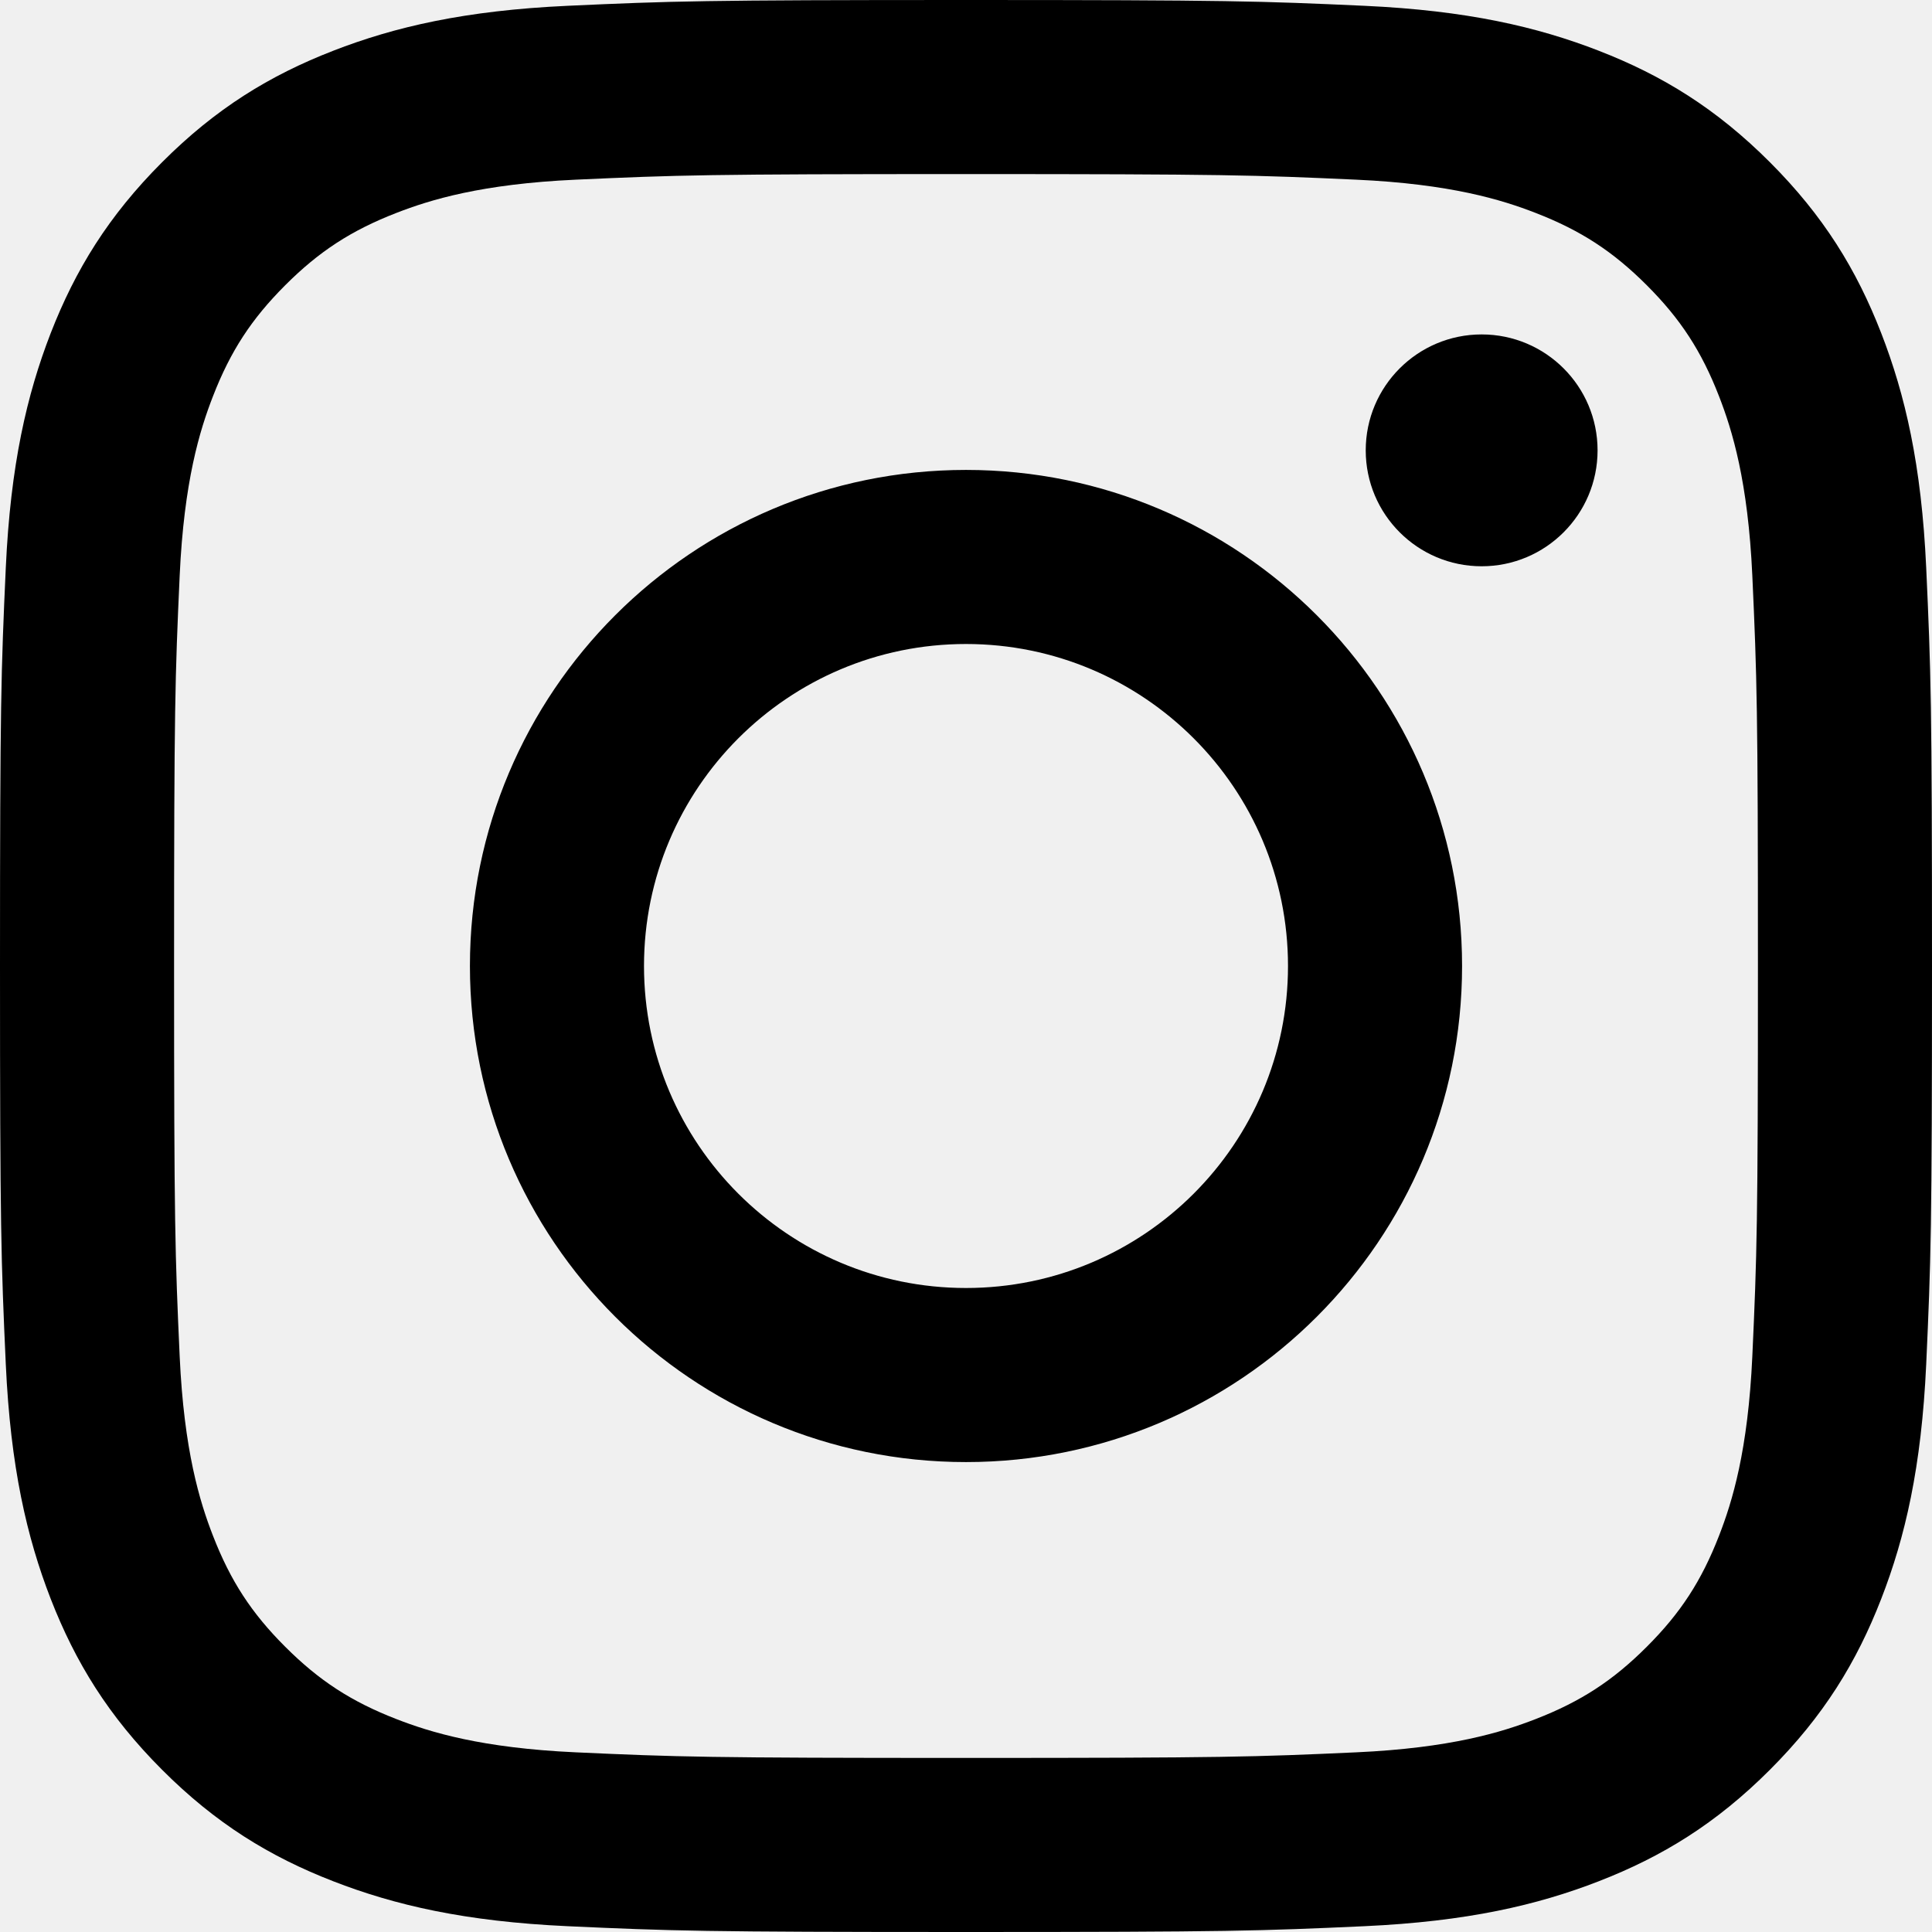
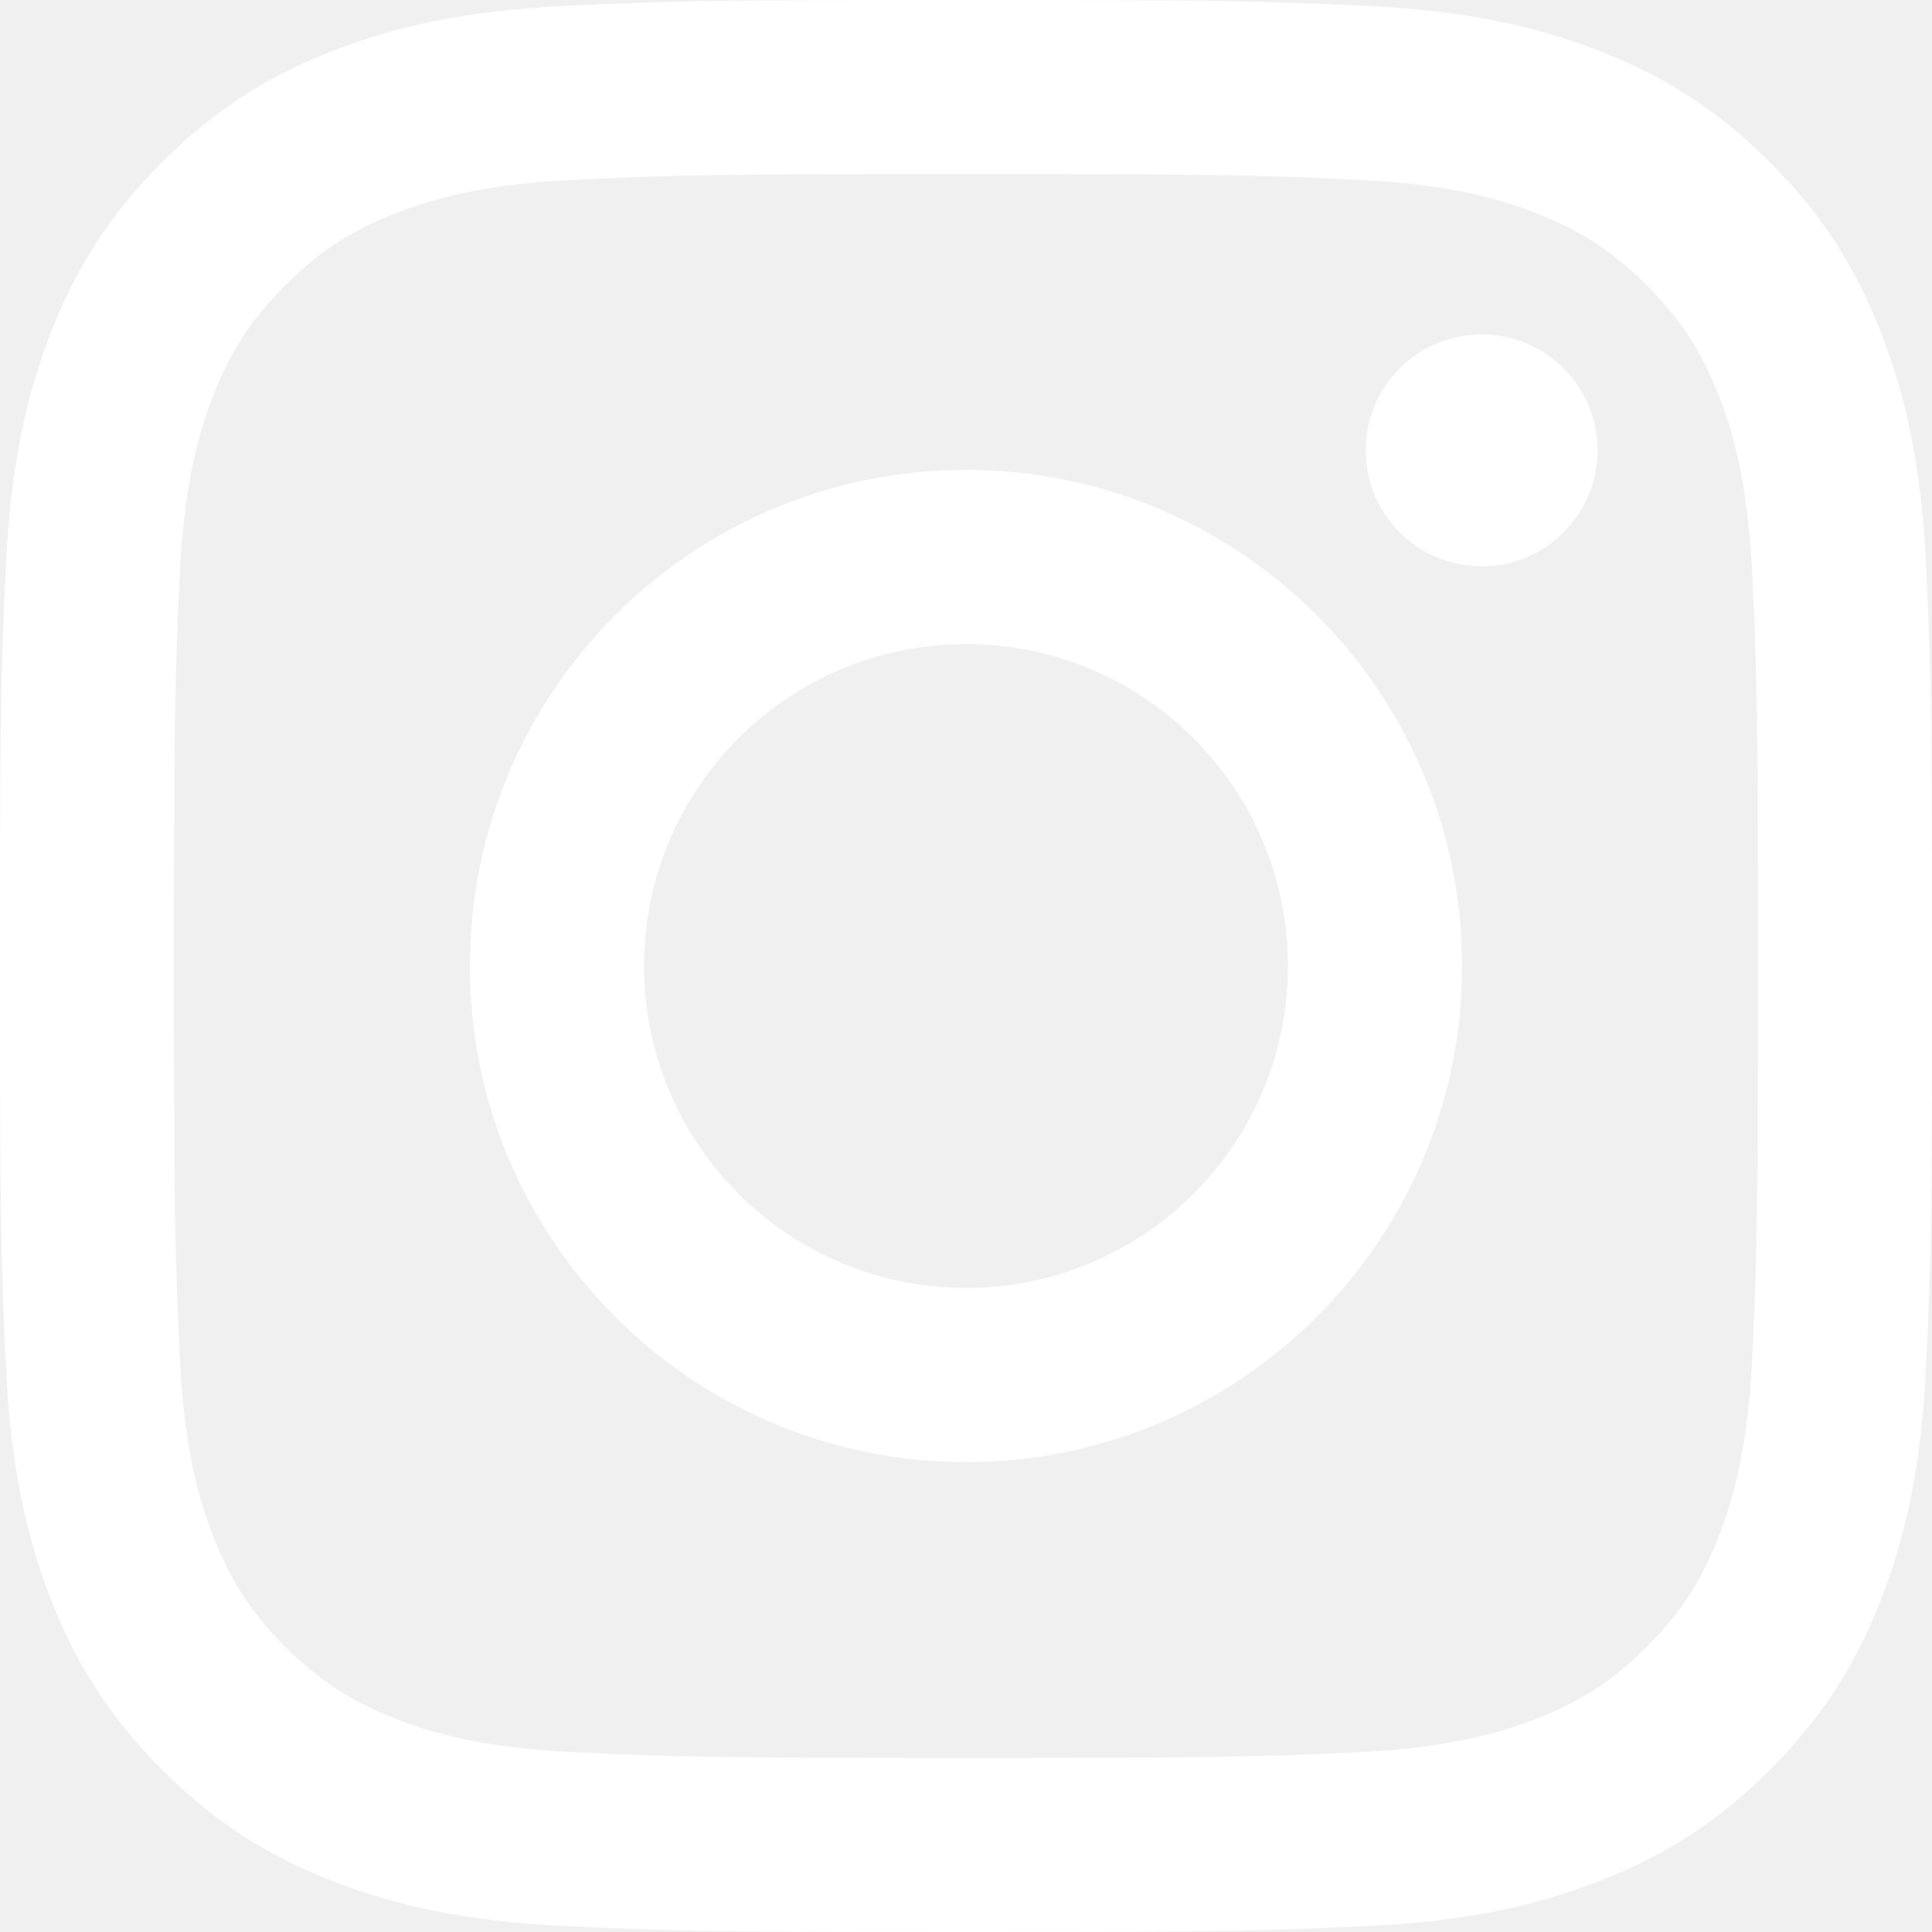
<svg xmlns="http://www.w3.org/2000/svg" width="30" height="30" viewBox="0 0 30 30" fill="none">
-   <path d="M15 2.703C19.005 2.703 19.48 2.718 21.061 2.79C22.524 2.857 23.318 3.101 23.847 3.307C24.547 3.579 25.046 3.904 25.571 4.429C26.096 4.954 26.421 5.453 26.693 6.153C26.899 6.682 27.143 7.476 27.21 8.939C27.282 10.521 27.297 10.995 27.297 15C27.297 19.005 27.282 19.48 27.21 21.061C27.143 22.524 26.899 23.318 26.693 23.847C26.421 24.547 26.096 25.047 25.571 25.571C25.046 26.096 24.547 26.421 23.847 26.693C23.318 26.899 22.524 27.143 21.061 27.21C19.48 27.282 19.005 27.297 15 27.297C10.995 27.297 10.52 27.282 8.939 27.21C7.476 27.143 6.682 26.899 6.153 26.693C5.453 26.421 4.954 26.096 4.429 25.571C3.904 25.047 3.579 24.547 3.307 23.847C3.101 23.318 2.857 22.524 2.79 21.061C2.718 19.48 2.703 19.005 2.703 15C2.703 10.995 2.718 10.521 2.79 8.939C2.857 7.476 3.101 6.682 3.307 6.153C3.579 5.453 3.904 4.954 4.429 4.429C4.954 3.904 5.453 3.579 6.153 3.307C6.682 3.101 7.476 2.857 8.939 2.79C10.52 2.718 10.995 2.703 15 2.703ZM15 0C10.926 0 10.415 0.017 8.816 0.09C7.219 0.163 6.129 0.417 5.174 0.788C4.188 1.171 3.351 1.684 2.518 2.518C1.684 3.352 1.171 4.188 0.787 5.174C0.417 6.129 0.163 7.219 0.09 8.816C0.017 10.415 0 10.926 0 15C0 19.074 0.017 19.585 0.09 21.184C0.163 22.781 0.417 23.872 0.787 24.826C1.171 25.812 1.684 26.648 2.518 27.482C3.351 28.316 4.188 28.829 5.174 29.212C6.129 29.583 7.219 29.837 8.816 29.91C10.415 29.983 10.926 30 15 30C19.074 30 19.585 29.983 21.184 29.91C22.781 29.837 23.871 29.583 24.826 29.212C25.812 28.829 26.648 28.316 27.482 27.482C28.316 26.648 28.829 25.812 29.212 24.826C29.583 23.872 29.837 22.781 29.91 21.184C29.983 19.585 30 19.074 30 15C30 10.926 29.983 10.415 29.91 8.816C29.837 7.219 29.583 6.129 29.212 5.174C28.829 4.188 28.316 3.352 27.482 2.518C26.648 1.684 25.812 1.171 24.826 0.788C23.871 0.417 22.781 0.163 21.184 0.09C19.585 0.017 19.074 0 15 0ZM15 7.297C10.746 7.297 7.297 10.746 7.297 15C7.297 19.254 10.746 22.703 15 22.703C19.254 22.703 22.703 19.254 22.703 15C22.703 10.746 19.254 7.297 15 7.297ZM15 20C12.239 20 10 17.761 10 15C10 12.239 12.239 10 15 10C17.761 10 20 12.239 20 15C20 17.761 17.761 20 15 20ZM24.807 6.993C24.807 7.987 24.001 8.793 23.007 8.793C22.013 8.793 21.207 7.987 21.207 6.993C21.207 5.999 22.013 5.193 23.007 5.193C24.001 5.193 24.807 5.999 24.807 6.993Z" fill="black" />
+   <path d="M15 2.703C19.005 2.703 19.48 2.718 21.061 2.79C22.524 2.857 23.318 3.101 23.847 3.307C24.547 3.579 25.046 3.904 25.571 4.429C26.096 4.954 26.421 5.453 26.693 6.153C26.899 6.682 27.143 7.476 27.21 8.939C27.282 10.521 27.297 10.995 27.297 15C27.297 19.005 27.282 19.48 27.21 21.061C27.143 22.524 26.899 23.318 26.693 23.847C26.421 24.547 26.096 25.047 25.571 25.571C25.046 26.096 24.547 26.421 23.847 26.693C23.318 26.899 22.524 27.143 21.061 27.21C19.48 27.282 19.005 27.297 15 27.297C10.995 27.297 10.52 27.282 8.939 27.21C7.476 27.143 6.682 26.899 6.153 26.693C5.453 26.421 4.954 26.096 4.429 25.571C3.904 25.047 3.579 24.547 3.307 23.847C3.101 23.318 2.857 22.524 2.79 21.061C2.718 19.48 2.703 19.005 2.703 15C2.703 10.995 2.718 10.521 2.79 8.939C2.857 7.476 3.101 6.682 3.307 6.153C3.579 5.453 3.904 4.954 4.429 4.429C4.954 3.904 5.453 3.579 6.153 3.307C6.682 3.101 7.476 2.857 8.939 2.79C10.52 2.718 10.995 2.703 15 2.703ZM15 0C10.926 0 10.415 0.017 8.816 0.09C7.219 0.163 6.129 0.417 5.174 0.788C4.188 1.171 3.351 1.684 2.518 2.518C1.684 3.352 1.171 4.188 0.787 5.174C0.417 6.129 0.163 7.219 0.09 8.816C0.017 10.415 0 10.926 0 15C0 19.074 0.017 19.585 0.09 21.184C0.163 22.781 0.417 23.872 0.787 24.826C1.171 25.812 1.684 26.648 2.518 27.482C3.351 28.316 4.188 28.829 5.174 29.212C6.129 29.583 7.219 29.837 8.816 29.91C10.415 29.983 10.926 30 15 30C19.074 30 19.585 29.983 21.184 29.91C22.781 29.837 23.871 29.583 24.826 29.212C25.812 28.829 26.648 28.316 27.482 27.482C28.316 26.648 28.829 25.812 29.212 24.826C29.583 23.872 29.837 22.781 29.91 21.184C29.983 19.585 30 19.074 30 15C30 10.926 29.983 10.415 29.91 8.816C29.837 7.219 29.583 6.129 29.212 5.174C28.829 4.188 28.316 3.352 27.482 2.518C26.648 1.684 25.812 1.171 24.826 0.788C23.871 0.417 22.781 0.163 21.184 0.09C19.585 0.017 19.074 0 15 0ZM15 7.297C10.746 7.297 7.297 10.746 7.297 15C7.297 19.254 10.746 22.703 15 22.703C19.254 22.703 22.703 19.254 22.703 15C22.703 10.746 19.254 7.297 15 7.297ZM15 20C12.239 20 10 17.761 10 15C10 12.239 12.239 10 15 10C17.761 10 20 12.239 20 15C20 17.761 17.761 20 15 20ZM24.807 6.993C24.807 7.987 24.001 8.793 23.007 8.793C22.013 8.793 21.207 7.987 21.207 6.993C21.207 5.999 22.013 5.193 23.007 5.193C24.001 5.193 24.807 5.999 24.807 6.993Z" fill="white" />
</svg>
